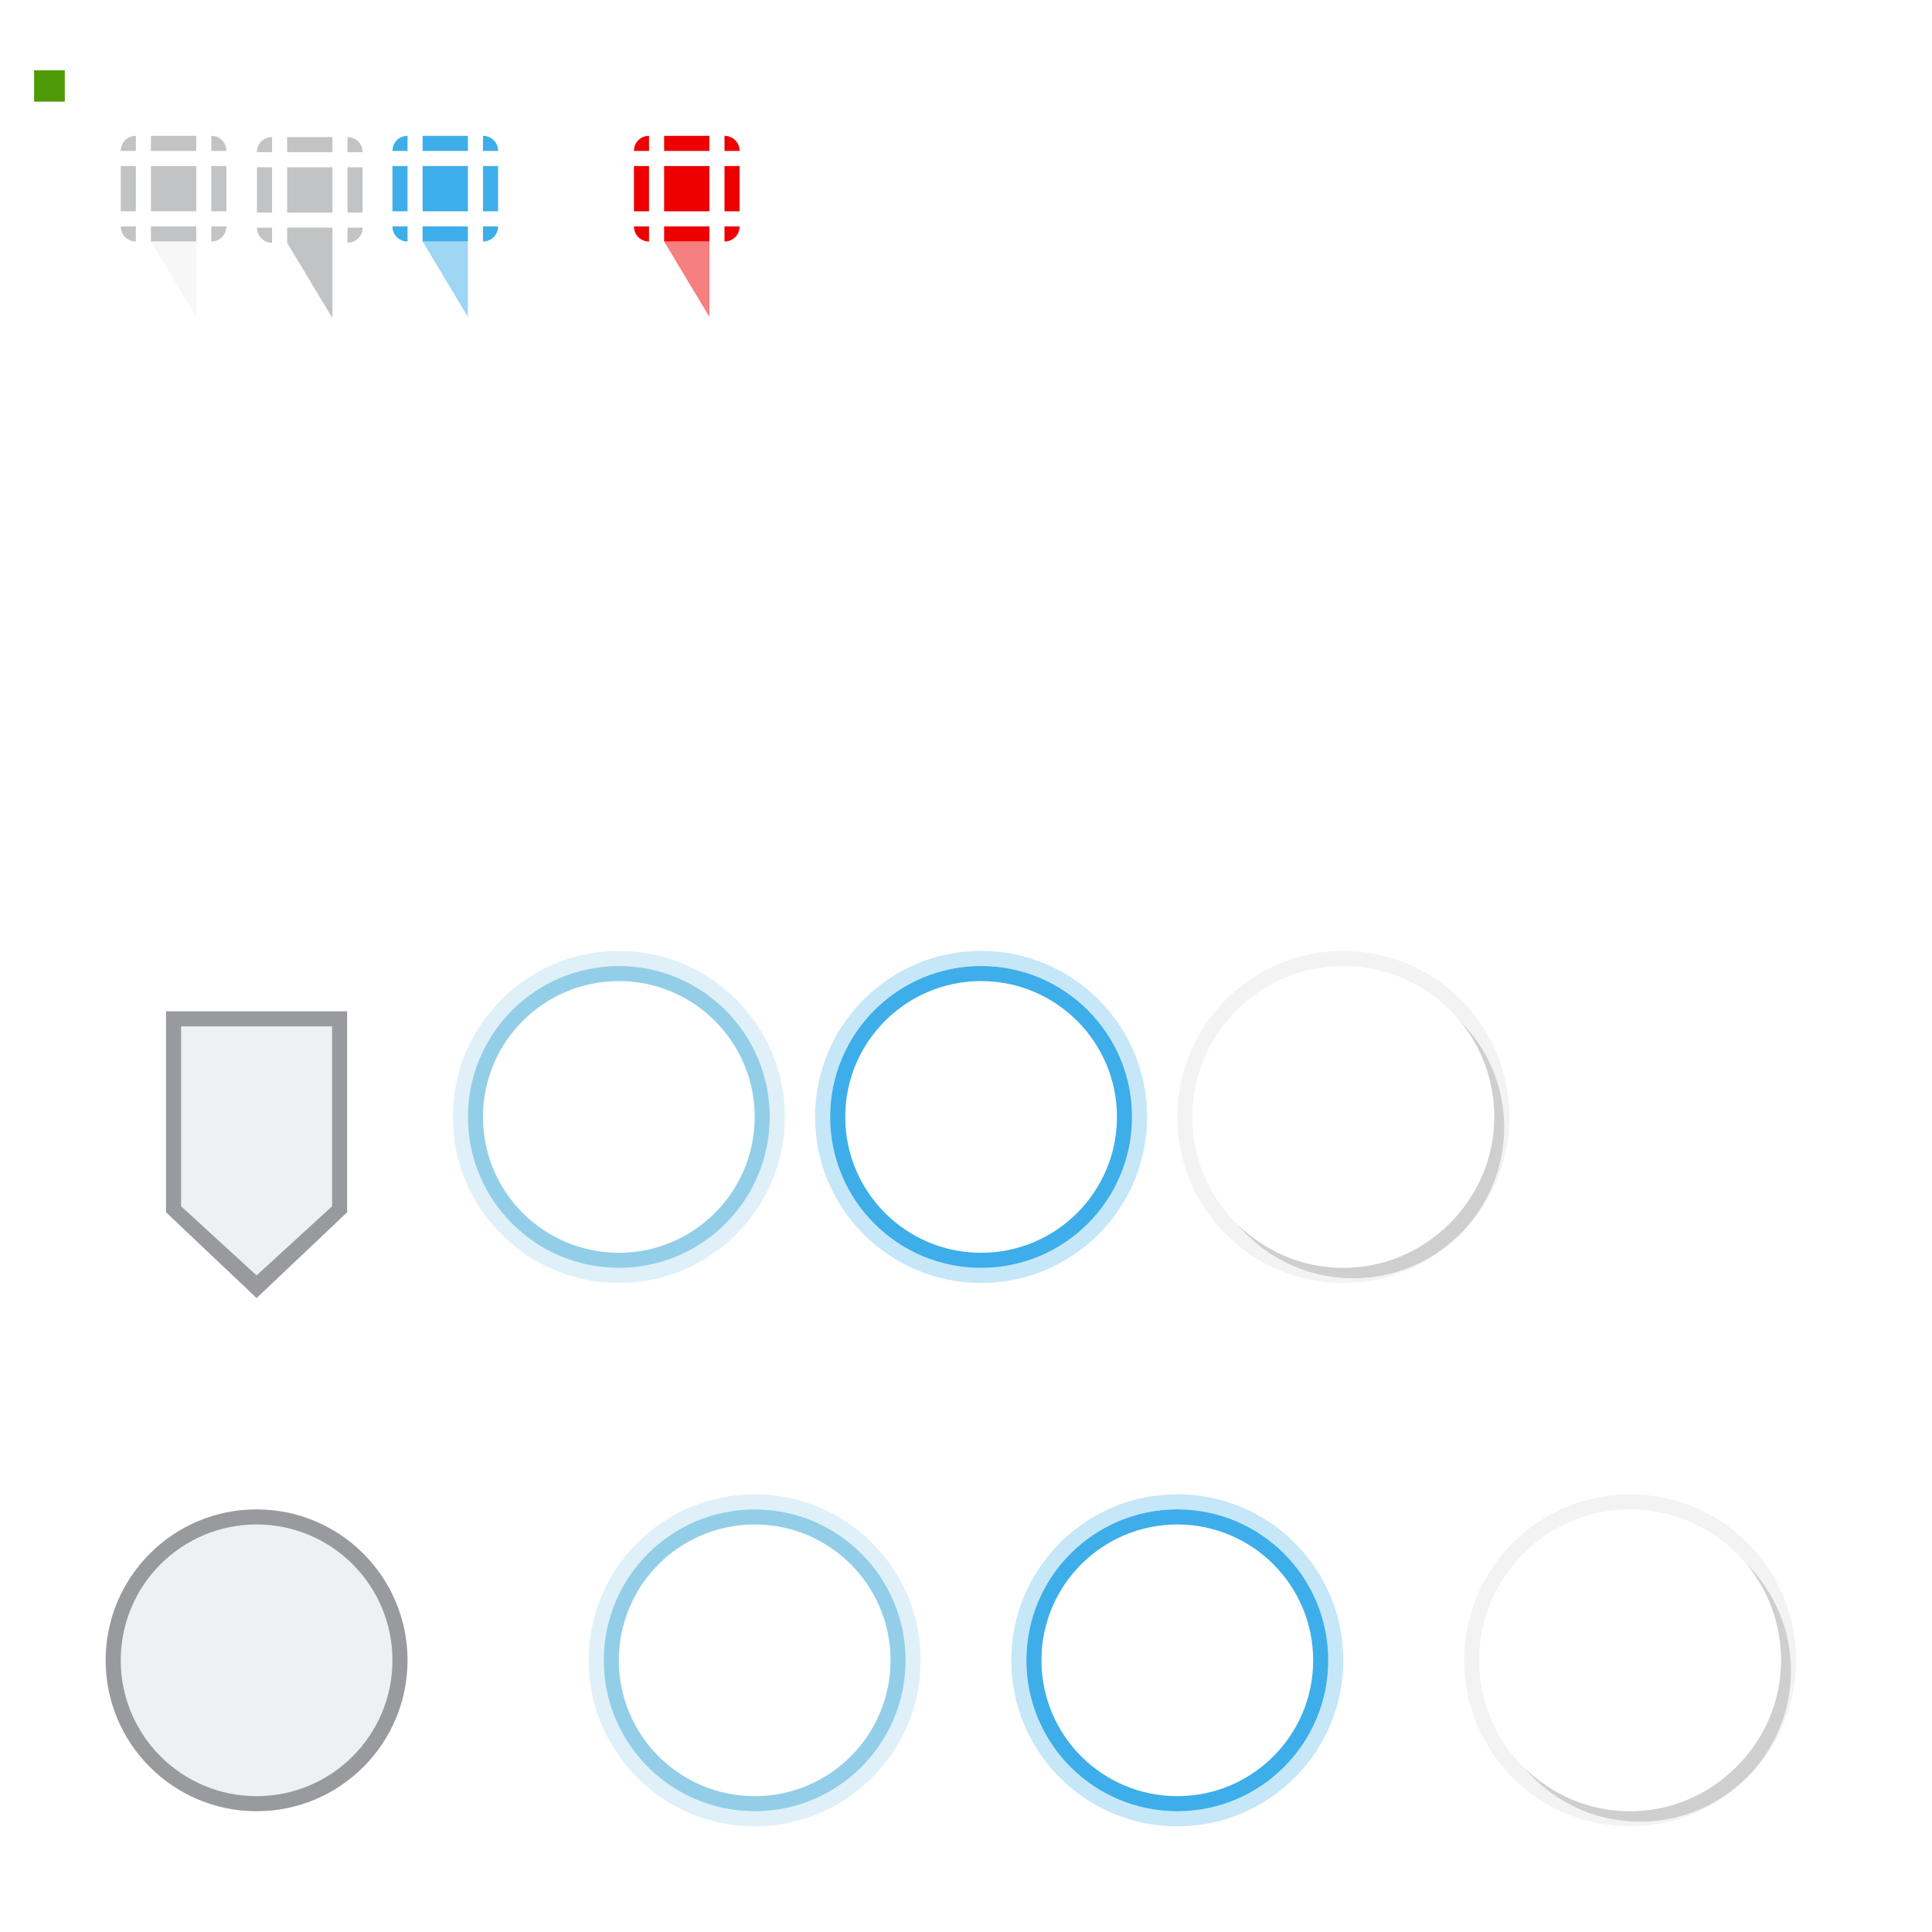
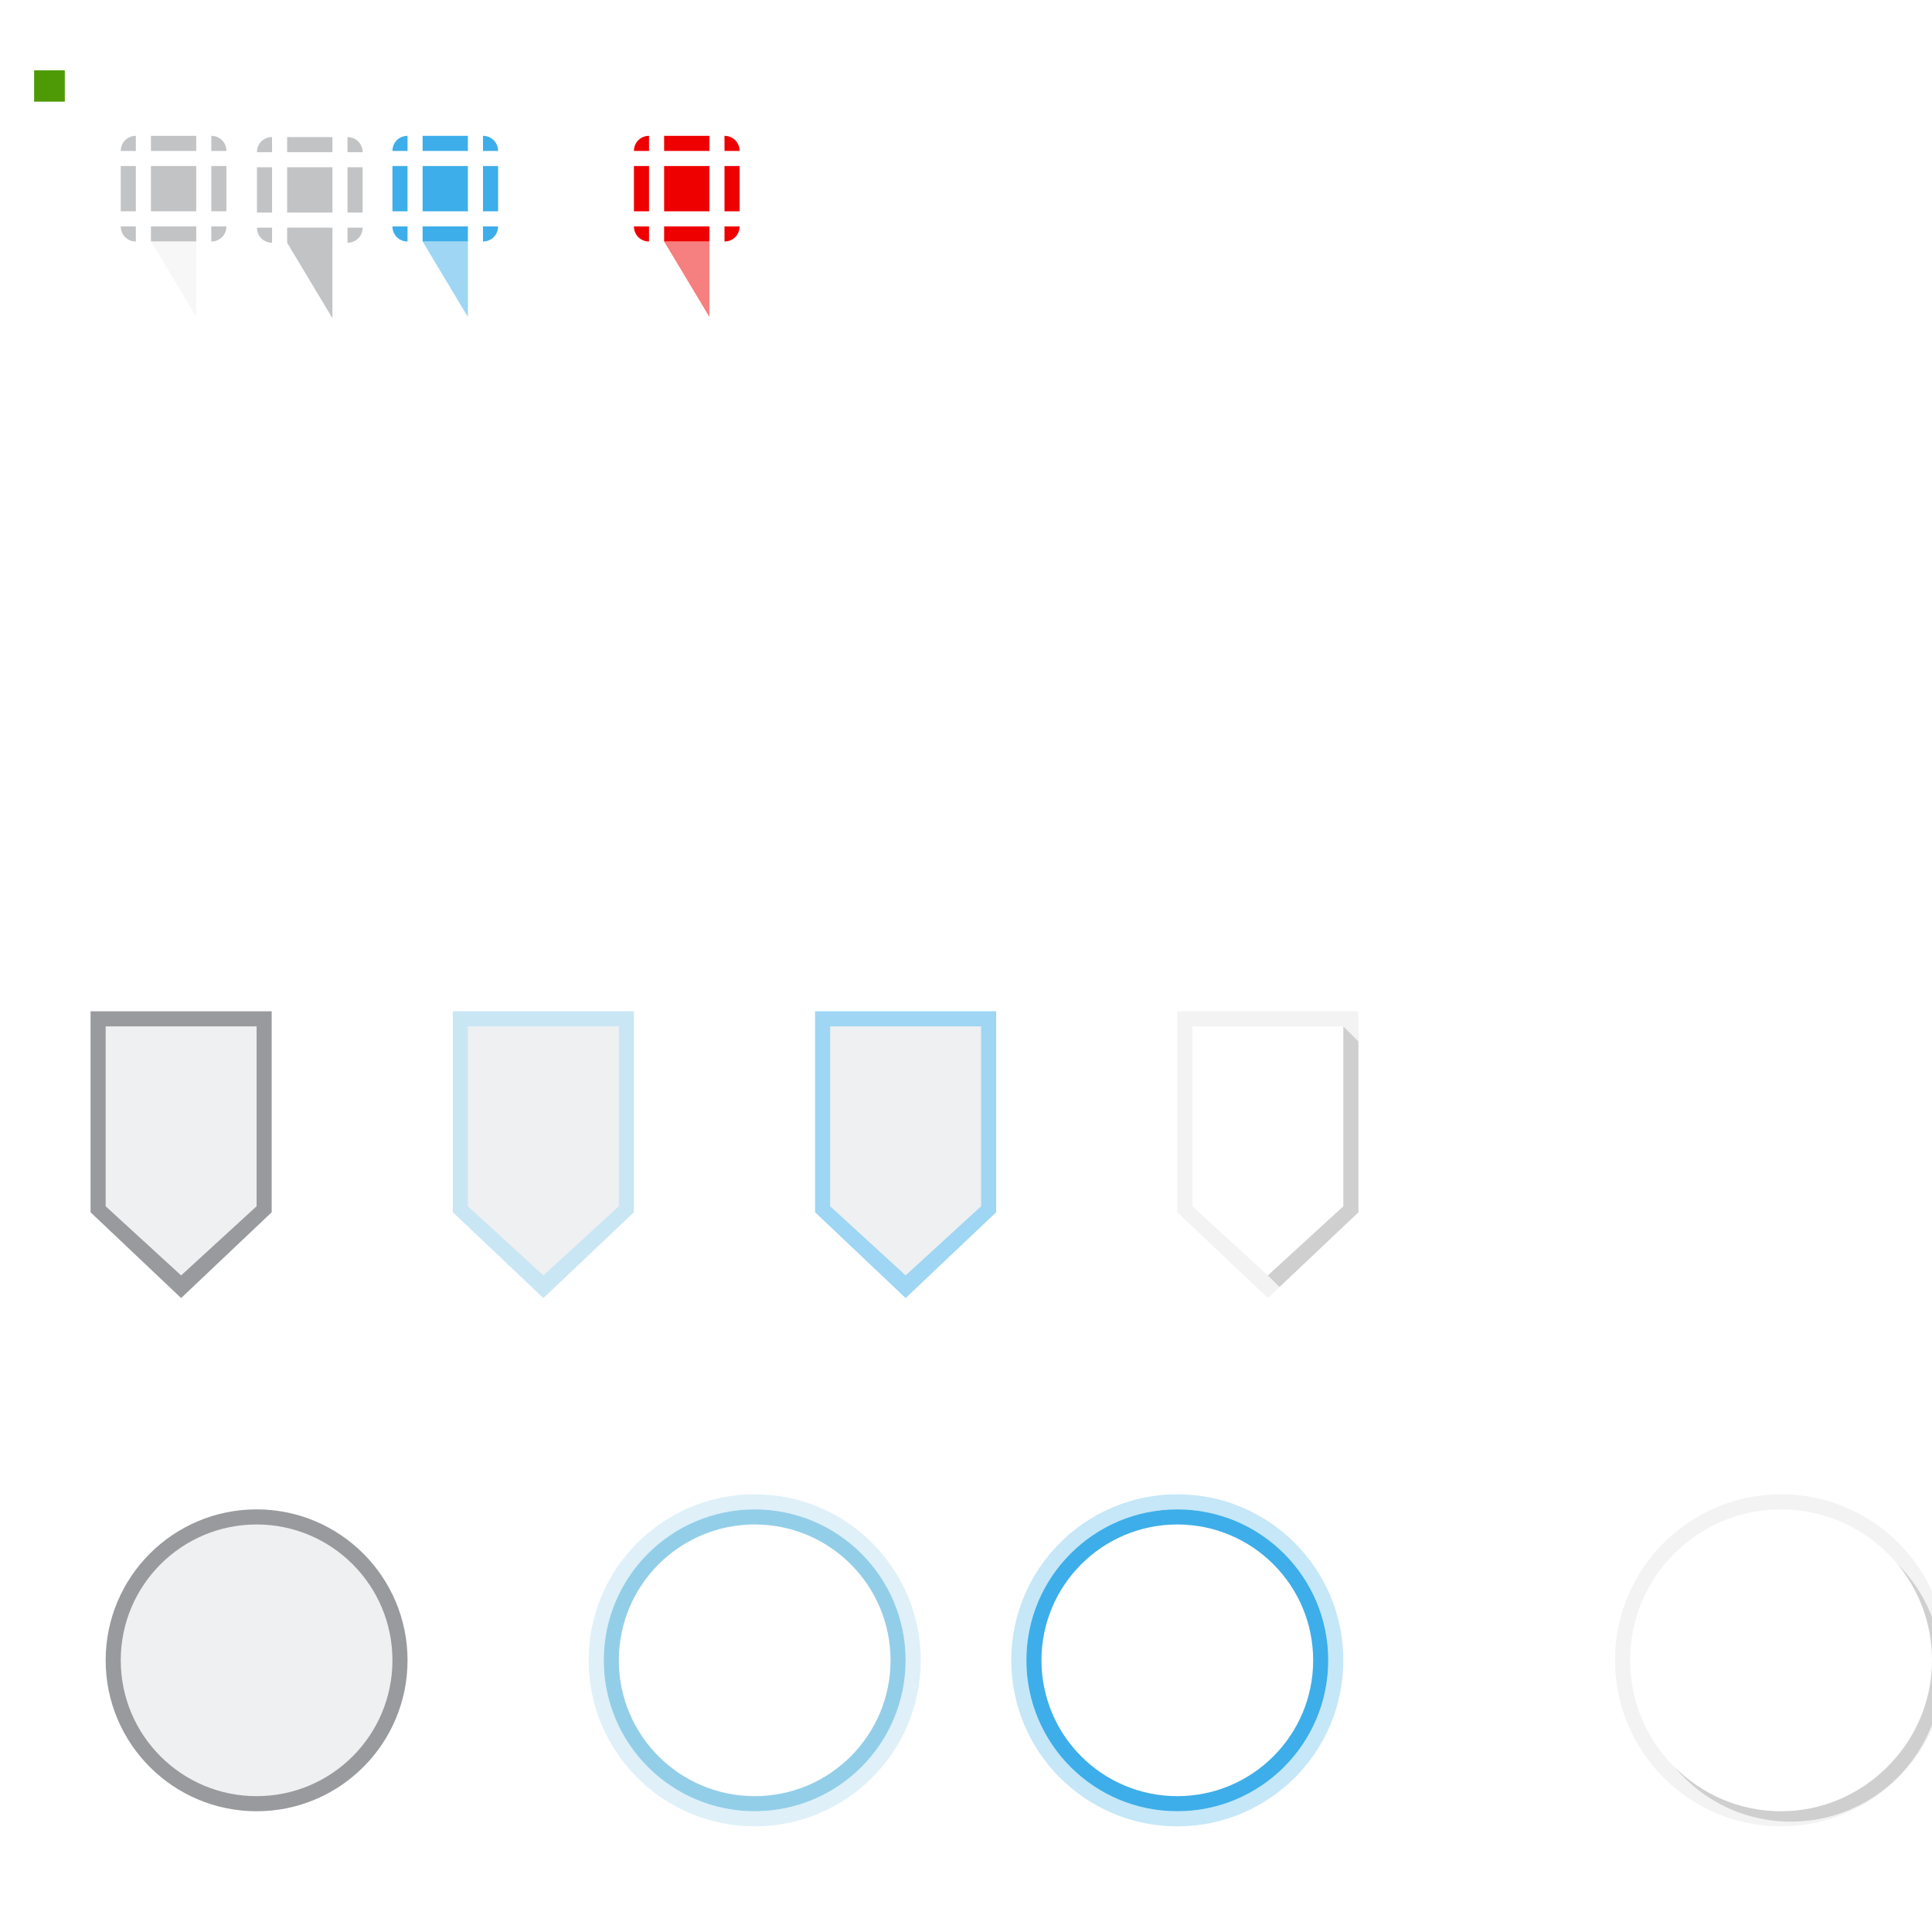
<svg xmlns="http://www.w3.org/2000/svg" width="128" height="128" id="svg2" version="1.0">
  <defs id="defs4">
    <style id="current-color-scheme" type="text/css">
       /* This entire element will be replaced will a different stylesheet. */

      .ColorScheme-Text {
        color:#31363b;
        stop-color:#31363b;
      }
      .ColorScheme-Background {
        color:#eff0f1;
        stop-color:#eff0f1;
      }
      .ColorScheme-Highlight {
        color:#3daee9;
        stop-color:#3daee9;
      }
      .ColorScheme-ViewText {
        color:#31363b;
        stop-color:#31363b;
      }
      .ColorScheme-ViewBackground {
        color:#fcfcfc;
        stop-color:#fcfcfc;
      }
      .ColorScheme-ViewHover {
        color:#93cee9;
        stop-color:#93cee9;
      }
      .ColorScheme-ViewFocus{
        color:#3daee9;
        stop-color:#3daee9;
      }
      .ColorScheme-ButtonText {
        color:#31363b;
        stop-color:#31363b;
      }
      .ColorScheme-ButtonBackground {
        color:#eff0f1;
        stop-color:#eff0f1;
      }
      .ColorScheme-ButtonHover {
        color:#93cee9;
        stop-color:#93cee9;
      }
      .ColorScheme-ButtonFocus{
        color:#3daee9;
        stop-color:#3daee9;
      }
      </style>
    <style id="style7" type="text/css">
      /* Extra defininitions not in ColorScheme */

      .ColorScheme-Danger {
        color: #ee0000;
      }
      </style>
    <style id="style8" type="text/css">
      /* Override Color Scheme by defining last */
      /* ColorScheme-Text = Groove color */
      /* ColorScheme-Background = Triangle color */
      /*
      .ColorScheme-Text {
        color:#eeeeee;
      }
      .ColorScheme-Background {
        color:#31363b;
      }
      .ColorScheme-Highlight {
        color:#93cee9;
      }
      */
      </style>
  </defs>
  <g id="layer1">
    <path class="ColorScheme-Text" style="opacity:0.3;fill:currentColor" d="m 10,9 0,1 3,0 0,-1 -3,0 z" id="groove-top" />
    <path class="ColorScheme-Text" style="opacity:0.3;fill:currentColor" d="M 9,9 C 8.439,9 8,9.439 8,10 l 1,0 z" id="groove-topleft" />
    <rect ry="2.077" rx="0" y="4.659" x="2.26" height="2.077" width="2.033" id="hint-tile-center" style="fill:#4e9a06;fill-opacity:1;fill-rule:nonzero;stroke:none" />
    <path class="ColorScheme-Text" id="groove-topright" d="M 15,10 C 15,9.439 14.561,9 14,9 l 0,1 z" style="opacity:0.3;fill:currentColor" />
    <path class="ColorScheme-Text" d="m 10,16 0,-1 3,0 0,1 -3,0 z" style="opacity:0.3;fill:currentColor" id="groove-bottom" />
    <path class="ColorScheme-Text" id="groove-bottomleft" d="M 9,16 C 8.439,16 8,15.561 8,15 l 1,0 z" style="opacity:0.3;fill:currentColor" />
    <path class="ColorScheme-Text" style="opacity:0.3;fill:currentColor" d="m 15,15 c 0,0.561 -0.439,1 -1,1 l 0,-1 z" id="groove-bottomright" />
    <path class="ColorScheme-Text" id="groove-center" d="m 10,11 0,3 3,0 0,-3 -3,0 z" style="opacity:0.3;fill:currentColor" />
    <path class="ColorScheme-Text" style="opacity:0.3;fill:currentColor" d="m 8,11 0,3 1,0 0,-3 -1,0 z" id="groove-left" />
    <path class="ColorScheme-Text" style="opacity:0.3;fill:currentColor" d="m 14,11 0,3 1,0 0,-3 -1,0 z" id="groove-right" />
    <path id="groove-highlight-top" d="m 28,9 0,1 3,0 0,-1 -3,0 z" style="fill:currentColor;fill-opacity:1" class="ColorScheme-Highlight" />
    <path id="groove-highlight-topleft" d="m 27,9 c -0.561,0 -1,0.439 -1,1 l 1,0 z" style="fill:currentColor;fill-opacity:1" class="ColorScheme-Highlight" />
    <path style="fill:currentColor;fill-opacity:1" d="M 33,10 C 33,9.439 32.561,9 32,9 l 0,1 z" id="groove-highlight-topright" class="ColorScheme-Highlight" />
    <path style="fill:currentColor;fill-opacity:1" d="m 28,16 0,-1 3,0 0,1 -3,0 z" id="groove-highlight-bottom" class="ColorScheme-Highlight" />
    <path style="fill:currentColor;fill-opacity:1" d="m 27,16 c -0.561,0 -1,-0.439 -1,-1 l 1,0 z" id="groove-highlight-bottomleft" class="ColorScheme-Highlight" />
    <path id="groove-highlight-bottomright" d="m 33,15 c 0,0.561 -0.439,1 -1,1 l 0,-1 z" style="fill:currentColor;fill-opacity:1" class="ColorScheme-Highlight" />
    <path style="fill:currentColor;fill-opacity:1" d="m 28,11 0,3 3,0 0,-3 -3,0 z" id="groove-highlight-center" class="ColorScheme-Highlight" />
    <path id="groove-highlight-left" d="m 26,11 0,3 1,0 0,-3 -1,0 z" style="fill:currentColor;fill-opacity:1" class="ColorScheme-Highlight" />
    <path id="groove-highlight-right" d="m 32,11 0,3 1,0 0,-3 -1,0 z" style="fill:currentColor;fill-opacity:1" class="ColorScheme-Highlight" />
    <g id="horizontal-slider-hover" transform="translate(24,2)">
      <rect y="96" x="14" height="24" width="24" id="rect3075" style="opacity:0.001;fill:#000000;fill-opacity:0.004;stroke:none" />
      <path class="ColorScheme-ButtonHover" style="fill:currentColor" d="m 26,98 c -5.523,0 -10,4.477 -10,10 0,5.523 4.477,10 10,10 5.523,0 10,-4.477 10,-10 0,-5.523 -4.477,-10 -10,-10 z m 0,1 c 4.971,0 9,4.029 9,9 0,4.971 -4.029,9 -9,9 -4.971,0 -9,-4.029 -9,-9 0,-4.971 4.029,-9 9,-9 z" id="path3077" />
      <path class="ColorScheme-ButtonHover" id="path3088" d="m 26,97 c -6.075,0 -11,4.925 -11,11 0,6.075 4.925,11 11,11 6.075,0 11,-4.925 11,-11 0,-6.075 -4.925,-11 -11,-11 z m 0,1 c 5.523,0 10,4.477 10,10 0,5.523 -4.477,10 -10,10 -5.523,0 -10,-4.477 -10,-10 0,-5.523 4.477,-10 10,-10 z" style="opacity:0.3;fill:currentColor" />
    </g>
    <g id="horizontal-slider-focus" transform="translate(52,2)">
      <rect style="opacity:0.001;fill:#000000;fill-opacity:0.004;stroke:none" id="rect3104" width="24" height="24" x="14" y="96" />
      <path id="path3106" d="m 26,98 c -5.523,0 -10,4.477 -10,10 0,5.523 4.477,10 10,10 5.523,0 10,-4.477 10,-10 0,-5.523 -4.477,-10 -10,-10 z m 0,1 c 4.971,0 9,4.029 9,9 0,4.971 -4.029,9 -9,9 -4.971,0 -9,-4.029 -9,-9 0,-4.971 4.029,-9 9,-9 z" style="fill:currentColor" class="ColorScheme-ButtonFocus" />
      <path style="opacity:0.3;fill:currentColor" d="m 26,97 c -6.075,0 -11,4.925 -11,11 0,6.075 4.925,11 11,11 6.075,0 11,-4.925 11,-11 0,-6.075 -4.925,-11 -11,-11 z m 0,1 c 5.523,0 10,4.477 10,10 0,5.523 -4.477,10 -10,10 -5.523,0 -10,-4.477 -10,-10 0,-5.523 4.477,-10 10,-10 z" id="path3108" class="ColorScheme-ButtonFocus" />
    </g>
    <g transform="matrix(1.2,0,0,1.2,-2.2,63.2)" id="horizontal-slider-handle">
      <rect style="opacity:0.001;fill:#000000;fill-opacity:0.004;stroke:none" id="rect3785-4" width="24" height="24" x="14" y="42" transform="matrix(0.8333333,0,0,0.8333333,-5.666667,-6)" />
      <path style="opacity:0.5;fill:currentColor" id="path3921-2" d="m 18,40 a 4,4 0 0 1 -4,4 4,4 0 0 1 -4,-4 4,4 0 0 1 4,-4 4,4 0 0 1 4,4 z" transform="matrix(2.083333,0,0,2.083333,-13.16667,-44.33333)" class="ColorScheme-ButtonText" />
      <circle transform="matrix(1.875,0,0,1.875,-10.25,-36)" id="path3923-4" style="fill:currentColor" class="ColorScheme-ButtonBackground" cx="14" cy="40" r="4" />
    </g>
-     <g transform="translate(15,-34)" id="vertical-slider-hover">
-       <rect style="opacity:0.001;fill:#000000;fill-opacity:0.004;stroke:none" id="rect3900" width="24" height="24" x="14" y="96" />
-       <path id="path3902" d="m 26,98 c -5.523,0 -10,4.477 -10,10 0,5.523 4.477,10 10,10 5.523,0 10,-4.477 10,-10 0,-5.523 -4.477,-10 -10,-10 z m 0,1 c 4.971,0 9,4.029 9,9 0,4.971 -4.029,9 -9,9 -4.971,0 -9,-4.029 -9,-9 0,-4.971 4.029,-9 9,-9 z" style="fill:currentColor" class="ColorScheme-ButtonHover" />
-       <path style="opacity:0.3;fill:currentColor" d="m 26,97 c -6.075,0 -11,4.925 -11,11 0,6.075 4.925,11 11,11 6.075,0 11,-4.925 11,-11 0,-6.075 -4.925,-11 -11,-11 z m 0,1 c 5.523,0 10,4.477 10,10 0,5.523 -4.477,10 -10,10 -5.523,0 -10,-4.477 -10,-10 0,-5.523 4.477,-10 10,-10 z" id="path3904" class="ColorScheme-ButtonHover" />
+     <g transform="translate(0,42)" id="vertical-slider-handle">
+       <rect y="20" x="0" height="24" width="24" id="rect58" style="opacity:0;fill:#000000" />
+       <path class="ColorScheme-ButtonText" style="opacity:0.5;fill:currentColor" d="M 18,25 18,38.316 12,44 6,38.316 6,25 Z" id="path60" />
+       <path id="path62" class="ColorScheme-ButtonBackground" style="fill:currentColor" d="M 17,26 17,37.918 12,42.5 7,37.918 7,26 Z" />
    </g>
-     <g transform="translate(39,-34)" id="vertical-slider-focus">
-       <rect y="96" x="14" height="24" width="24" id="rect3908" style="opacity:0.001;fill:#000000;fill-opacity:0.004;stroke:none" />
-       <path class="ColorScheme-ButtonFocus" style="fill:currentColor" d="m 26,98 c -5.523,0 -10,4.477 -10,10 0,5.523 4.477,10 10,10 5.523,0 10,-4.477 10,-10 0,-5.523 -4.477,-10 -10,-10 z m 0,1 c 4.971,0 9,4.029 9,9 0,4.971 -4.029,9 -9,9 -4.971,0 -9,-4.029 -9,-9 0,-4.971 4.029,-9 9,-9 z" id="path3910" />
-       <path class="ColorScheme-ButtonFocus" id="path3912" d="m 26,97 c -6.075,0 -11,4.925 -11,11 0,6.075 4.925,11 11,11 6.075,0 11,-4.925 11,-11 0,-6.075 -4.925,-11 -11,-11 z m 0,1 c 5.523,0 10,4.477 10,10 0,5.523 -4.477,10 -10,10 -5.523,0 -10,-4.477 -10,-10 0,-5.523 4.477,-10 10,-10 z" style="opacity:0.3;fill:currentColor" />
+     <g transform="translate(24,42)" id="vertical-slider-hover">
+       <rect y="20" x="0" height="24" width="24" id="rect54" style="opacity:0;fill:#000000" />
+       <path class="ColorScheme-ButtonHover" style="opacity:0.5;fill:currentColor" d="M 18,25 18,38.316 12,44 6,38.316 6,25 Z" id="path56" />
+       <path id="path58" class="ColorScheme-ButtonBackground" style="fill:currentColor" d="M 17,26 17,37.918 12,42.5 7,37.918 7,26 Z" />
    </g>
-     <g id="vertical-slider-handle" transform="matrix(1.2,0,0,1.2,-2.2,27.2)">
-       <rect y="42" x="14" height="24" width="24" id="rect3922" style="opacity:0.001;fill:#000000;fill-opacity:0.004;stroke:none" transform="matrix(0.8333333,0,0,0.8333333,-5.666667,-6)" />
-       <path class="ColorScheme-ButtonText" style="opacity:0.5;fill:currentColor" d="M 21,33.167 21,44.263 16,49 11,44.263 11,33.167 Z" id="path4245-3" />
-       <path id="path4332" class="ColorScheme-ButtonBackground" style="fill:currentColor" d="m 20.167,34 0,9.932 L 16,47.75 11.833,43.932 11.833,34 Z" />
+     <g transform="translate(48,42)" id="vertical-slider-focus">
+       <rect y="20" x="0" height="24" width="24" id="rect61" style="opacity:0;fill:#000000" />
+       <path class="ColorScheme-ButtonFocus" style="opacity:0.5;fill:currentColor" d="M 18,25 18,38.316 12,44 6,38.316 6,25 Z" id="path63" />
+       <path id="path65" class="ColorScheme-ButtonBackground" style="fill:currentColor" d="M 17,26 17,37.918 12,42.5 7,37.918 7,26 Z" />
    </g>
-     <g id="horizontal-slider-shadow">
+     <g transform="translate(72,42)" id="vertical-slider-shadow">
+       <rect y="20" x="0" height="24" width="24" id="rect68" style="opacity:0;fill:#000000" />
+       <path style="color:#3daee9;opacity:0.05" d="M 78,67 78,80.316 84,86 90,80.316 90,67 Z m 1,1 10,0 0,11.918 L 84,84.5 79,79.918 Z" transform="translate(-72,-42)" id="path70" />
+       <path style="color:#3daee9;opacity:0.15" d="M 89 68 L 89 79.918 L 84 84.5 L 84.77 85.27 L 90 80.316 L 90 69 L 89 68 z " transform="translate(-72,-42)" id="path65-7" />
+     </g>
+     <g transform="translate(10,0)" id="horizontal-slider-shadow2">
      <rect y="98" x="96" height="24" width="24" id="rect3114" style="opacity:0.001;fill:#000000;fill-opacity:0.004;stroke:none" />
      <path id="path3118" d="m 108,99 c -6.075,0 -11,4.925 -11,11 0,6.075 4.925,11 11,11 6.075,0 11,-4.925 11,-11 0,-6.075 -4.925,-11 -11,-11 z m 0,1 c 5.523,0 10,4.477 10,10 0,5.523 -4.477,10 -10,10 -5.523,0 -10,-4.477 -10,-10 0,-5.523 4.477,-10 10,-10 z" style="opacity:0.05;color:#3daee9;fill:#000000;fill-opacity:1" />
      <path id="path3037" d="M 115.719,103.625 C 117.145,105.354 118,107.584 118,110 c 0,2.77 -1.15,5.252 -2.969,7.062 C 113.223,118.863 110.753,120 108,120 c -2.761,0 -5.253,-1.128 -7.062,-2.938 1.834,2.222 4.612,3.625 7.719,3.625 5.523,0 10,-4.477 10,-10 0,-2.761 -1.128,-5.253 -2.938,-7.062 z" style="opacity:0.15;color:#3daee9;fill:#000000;fill-opacity:1" />
-     </g>
-     <g id="vertical-slider-shadow" transform="translate(-19,-36)">
-       <rect style="opacity:0.001;fill:#000000;fill-opacity:0.004;stroke:none" id="rect3824" width="24" height="24" x="96" y="98" />
-       <path style="color:#3daee9;opacity:0.05;fill:#000000;fill-opacity:1" d="m 108,99 c -6.075,0 -11,4.925 -11,11 0,6.075 4.925,11 11,11 6.075,0 11,-4.925 11,-11 0,-6.075 -4.925,-11 -11,-11 z m 0,1 c 5.523,0 10,4.477 10,10 0,5.523 -4.477,10 -10,10 -5.523,0 -10,-4.477 -10,-10 0,-5.523 4.477,-10 10,-10 z" id="path3826" />
-       <path style="color:#3daee9;opacity:0.15;fill:#000000;fill-opacity:1" d="M 115.719,103.625 C 117.145,105.354 118,107.584 118,110 c 0,2.77 -1.15,5.252 -2.969,7.062 C 113.223,118.863 110.753,120 108,120 c -2.761,0 -5.253,-1.128 -7.062,-2.938 1.834,2.222 4.612,3.625 7.719,3.625 5.523,0 10,-4.477 10,-10 0,-2.761 -1.128,-5.253 -2.938,-7.062 z" id="path3828" />
    </g>
    <g id="groove-triangle" transform="matrix(0.6,0,0,1.666667,1,-2.333334)">
      <path class="ColorScheme-Background" style="opacity:0.5;fill:currentColor" d="m 15,11 5,3 0,-3 z" id="path61" />
    </g>
    <g id="groove-highlight-triangle" transform="matrix(0.6,0,0,1.666667,19,-2.333334)">
      <path class="ColorScheme-Highlight" style="opacity:0.5;fill:currentColor" d="m 15,11 5,3 0,-3 z" id="path61-6" />
    </g>
    <g id="groove-danger-triangle" transform="matrix(0.6,0,0,1.666667,35,-2.333334)">
      <path class="ColorScheme-Danger" style="opacity:0.5;fill:currentColor" d="m 15,11 5,3 0,-3 z" id="path61-6-6" />
    </g>
    <path id="groove-danger-top" d="M 44,9 44,10 l 3,0 0,-1 -3,0 z" style="fill:currentColor;fill-opacity:1" class="ColorScheme-Danger" />
    <path id="groove-danger-topleft" d="m 43,9 c -0.561,0 -1,0.439 -1,1 l 1,0 z" style="fill:currentColor;fill-opacity:1" class="ColorScheme-Danger" />
    <path style="fill:currentColor;fill-opacity:1" d="M 49,10 C 49,9.439 48.561,9 48,9 L 48,10 Z" id="groove-danger-topright" class="ColorScheme-Danger" />
    <path style="fill:currentColor;fill-opacity:1" d="m 44,16 0,-1 3,0 0,1 -3,0 z" id="groove-danger-bottom" class="ColorScheme-Danger" />
    <path style="fill:currentColor;fill-opacity:1" d="m 43,16 c -0.561,0 -1,-0.439 -1,-1 l 1,0 z" id="groove-danger-bottomleft" class="ColorScheme-Danger" />
    <path id="groove-danger-bottomright" d="m 49,15 c 0,0.561 -0.439,1 -1,1 l 0,-1 z" style="fill:currentColor;fill-opacity:1" class="ColorScheme-Danger" />
    <path style="fill:currentColor;fill-opacity:1" d="m 44,11 0,3 3,0 0,-3 -3,0 z" id="groove-danger-center" class="ColorScheme-Danger" />
    <path id="groove-danger-left" d="m 42,11 0,3 1,0 0,-3 -1,0 z" style="fill:currentColor;fill-opacity:1" class="ColorScheme-Danger" />
    <path id="groove-danger-right" d="m 48,11 0,3 1,0 0,-3 -1,0 z" style="fill:currentColor;fill-opacity:1" class="ColorScheme-Danger" />
    <path id="groove-peaking-top" d="m 19.024,9.082 0,1 3,0 0,-1 -3,0 z" style="fill:currentColor;fill-opacity:0.3" class="ColorScheme-Text" />
    <path id="groove-peaking-topleft" d="m 18.024,9.082 c -0.561,0 -1,0.439 -1,1 l 1,0 z" style="fill:currentColor;fill-opacity:0.3" class="ColorScheme-Text" />
    <path style="fill:currentColor;fill-opacity:0.3" d="m 24.024,10.082 c 0,-0.561 -0.439,-1 -1,-1 l 0,1 z" id="groove-peaking-topright" class="ColorScheme-Text" />
    <path style="fill:currentColor;fill-opacity:0.3" d="m 19.024,16.082 0,-1 3,0 0,1 -3,0 z" id="groove-peaking-bottom" class="ColorScheme-Text" />
    <path style="fill:currentColor;fill-opacity:0.3" d="m 18.024,16.082 c -0.561,0 -1,-0.439 -1,-1 l 1,0 z" id="groove-peaking-bottomleft" class="ColorScheme-Text" />
    <path id="groove-peaking-bottomright" d="m 24.024,15.082 c 0,0.561 -0.439,1 -1,1 l 0,-1 z" style="fill:currentColor;fill-opacity:0.3" class="ColorScheme-Text" />
    <path style="fill:currentColor;fill-opacity:0.3" d="m 19.024,11.082 0,3 3,0 0,-3 -3,0 z" id="groove-peaking-center" class="ColorScheme-Text" />
    <path id="groove-peaking-left" d="m 17.024,11.082 0,3 1,0 0,-3 -1,0 z" style="fill:currentColor;fill-opacity:0.3" class="ColorScheme-Text" />
    <path id="groove-peaking-right" d="m 23.024,11.082 0,3 1,0 0,-3 -1,0 z" style="fill:currentColor;fill-opacity:0.3" class="ColorScheme-Text" />
    <g id="groove-peaking-triangle" transform="matrix(0.6,0,0,1.666667,10.02361,-2.251503)">
      <path class="ColorScheme-Text" style="opacity:0.3;fill:currentColor" d="m 15,11 5,3 0,-3 z" id="path61-6-8" />
    </g>
  </g>
</svg>
